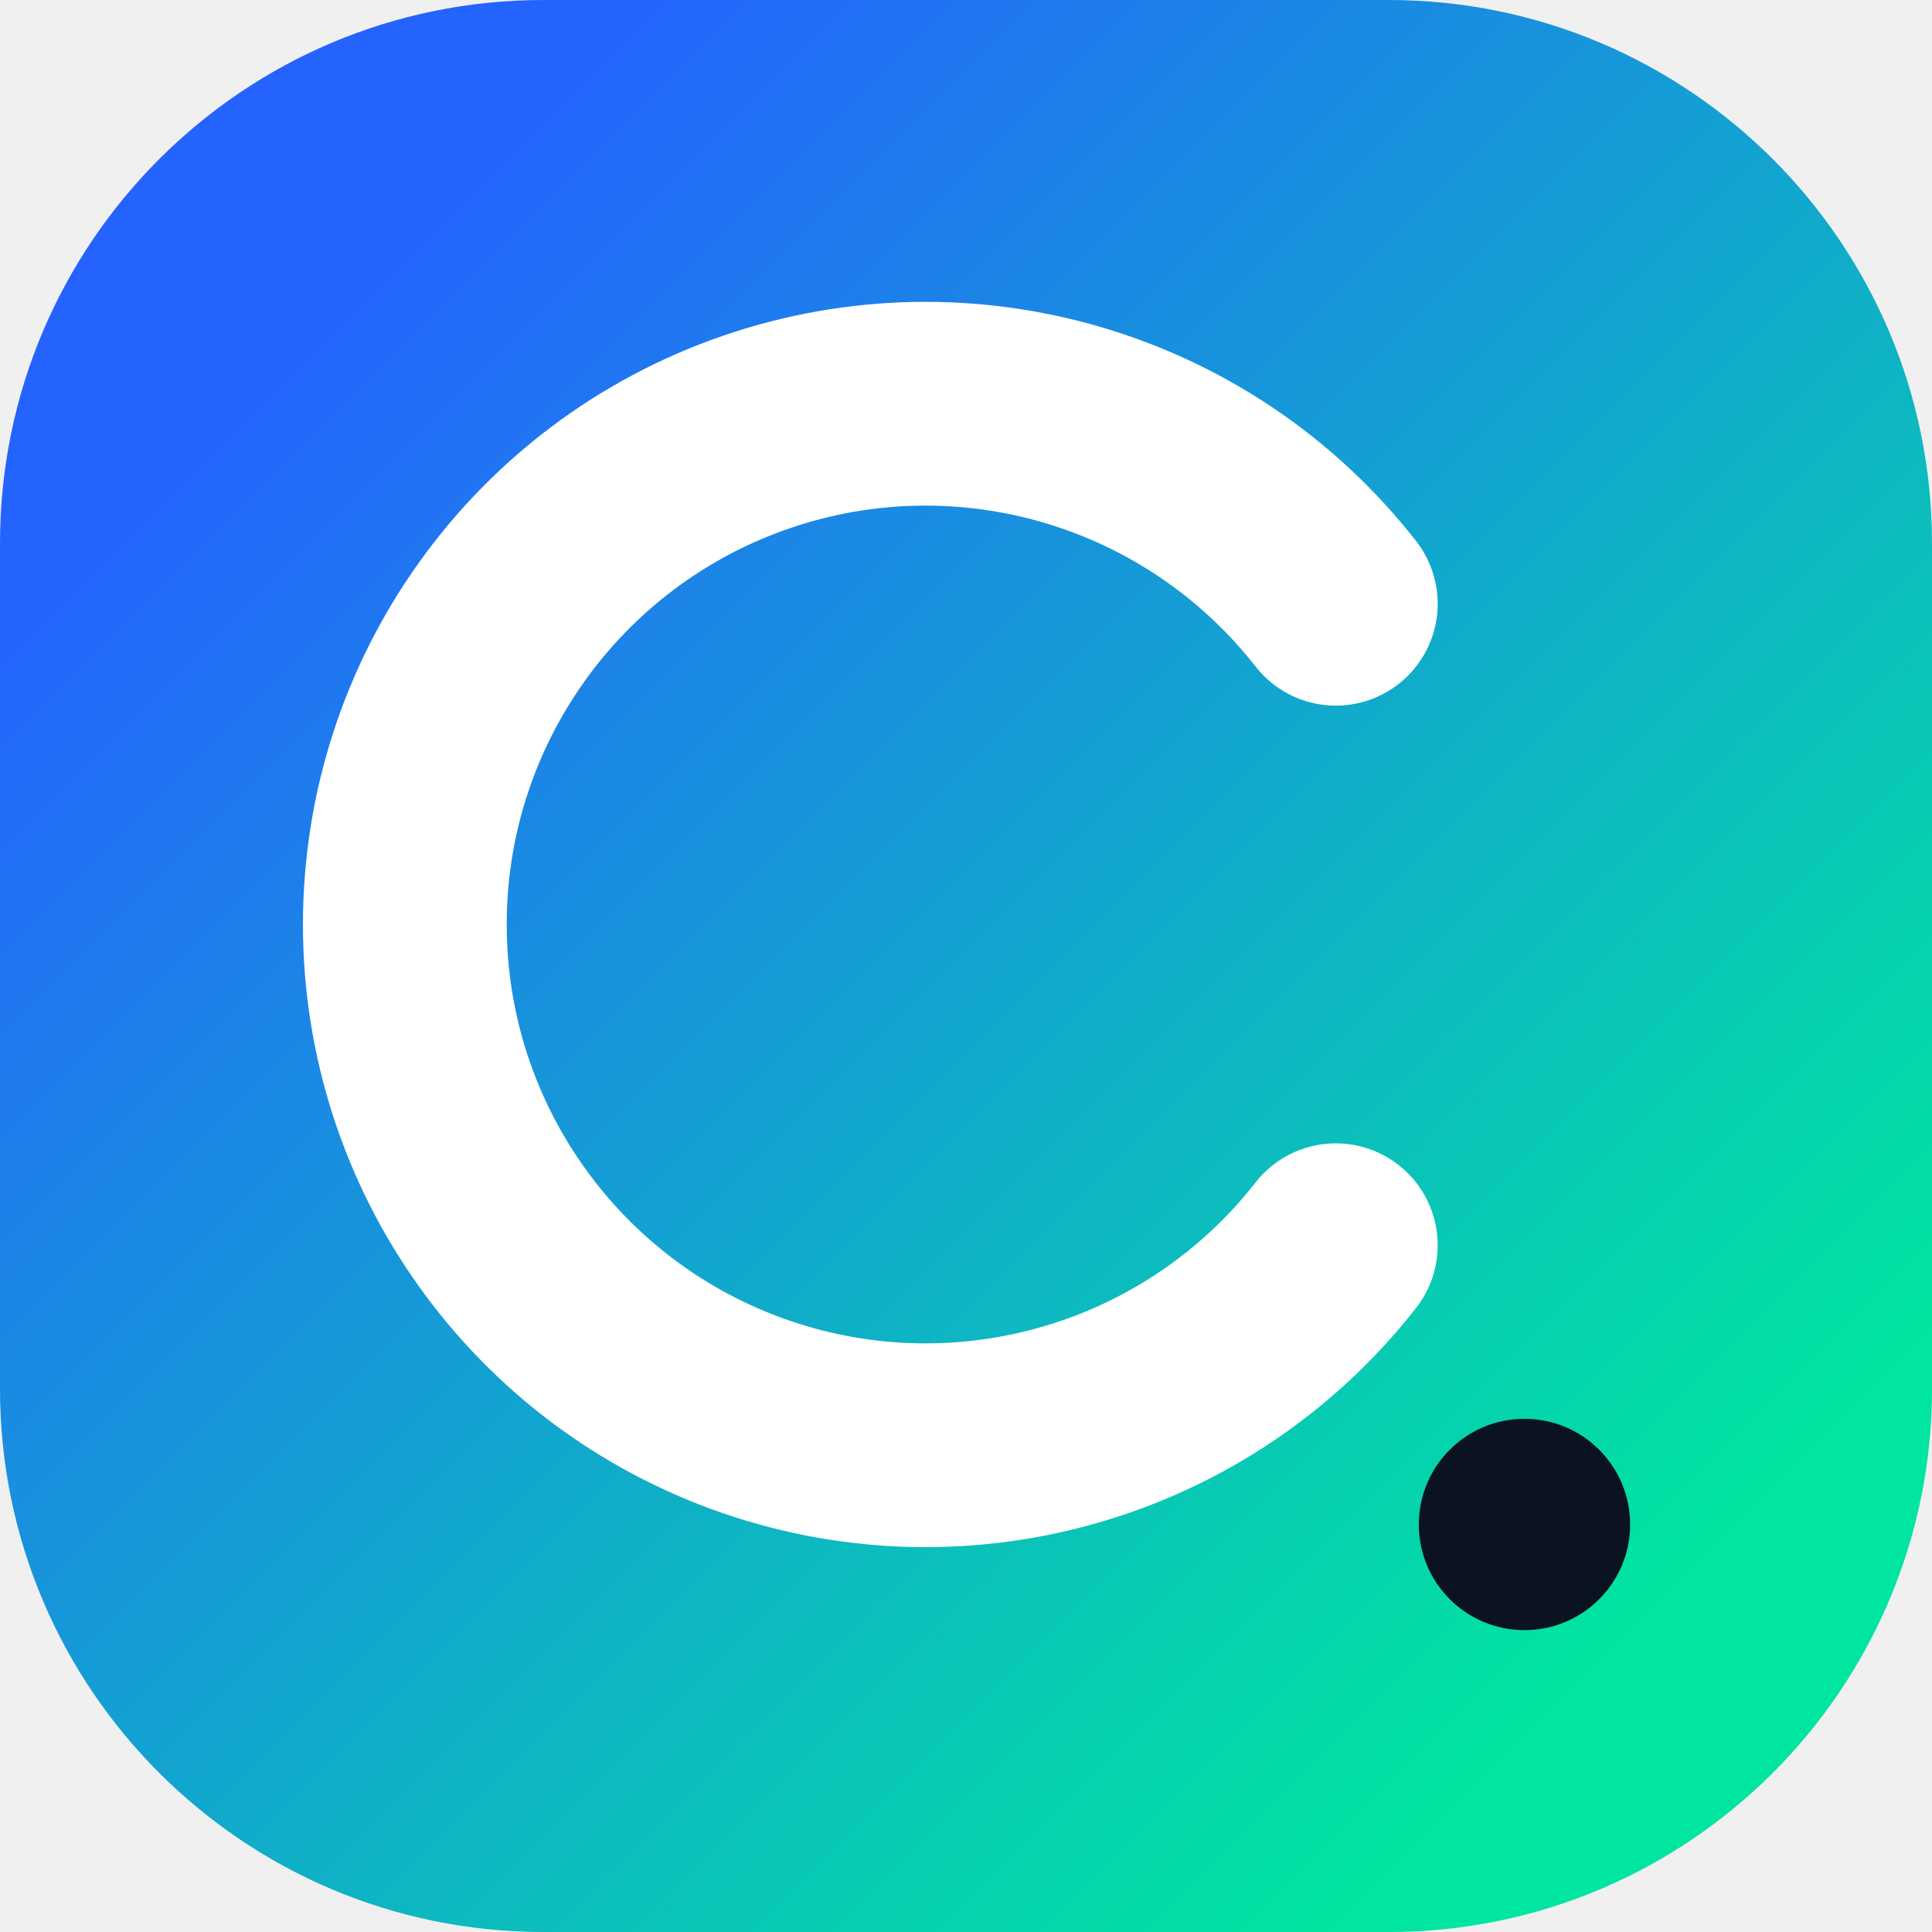
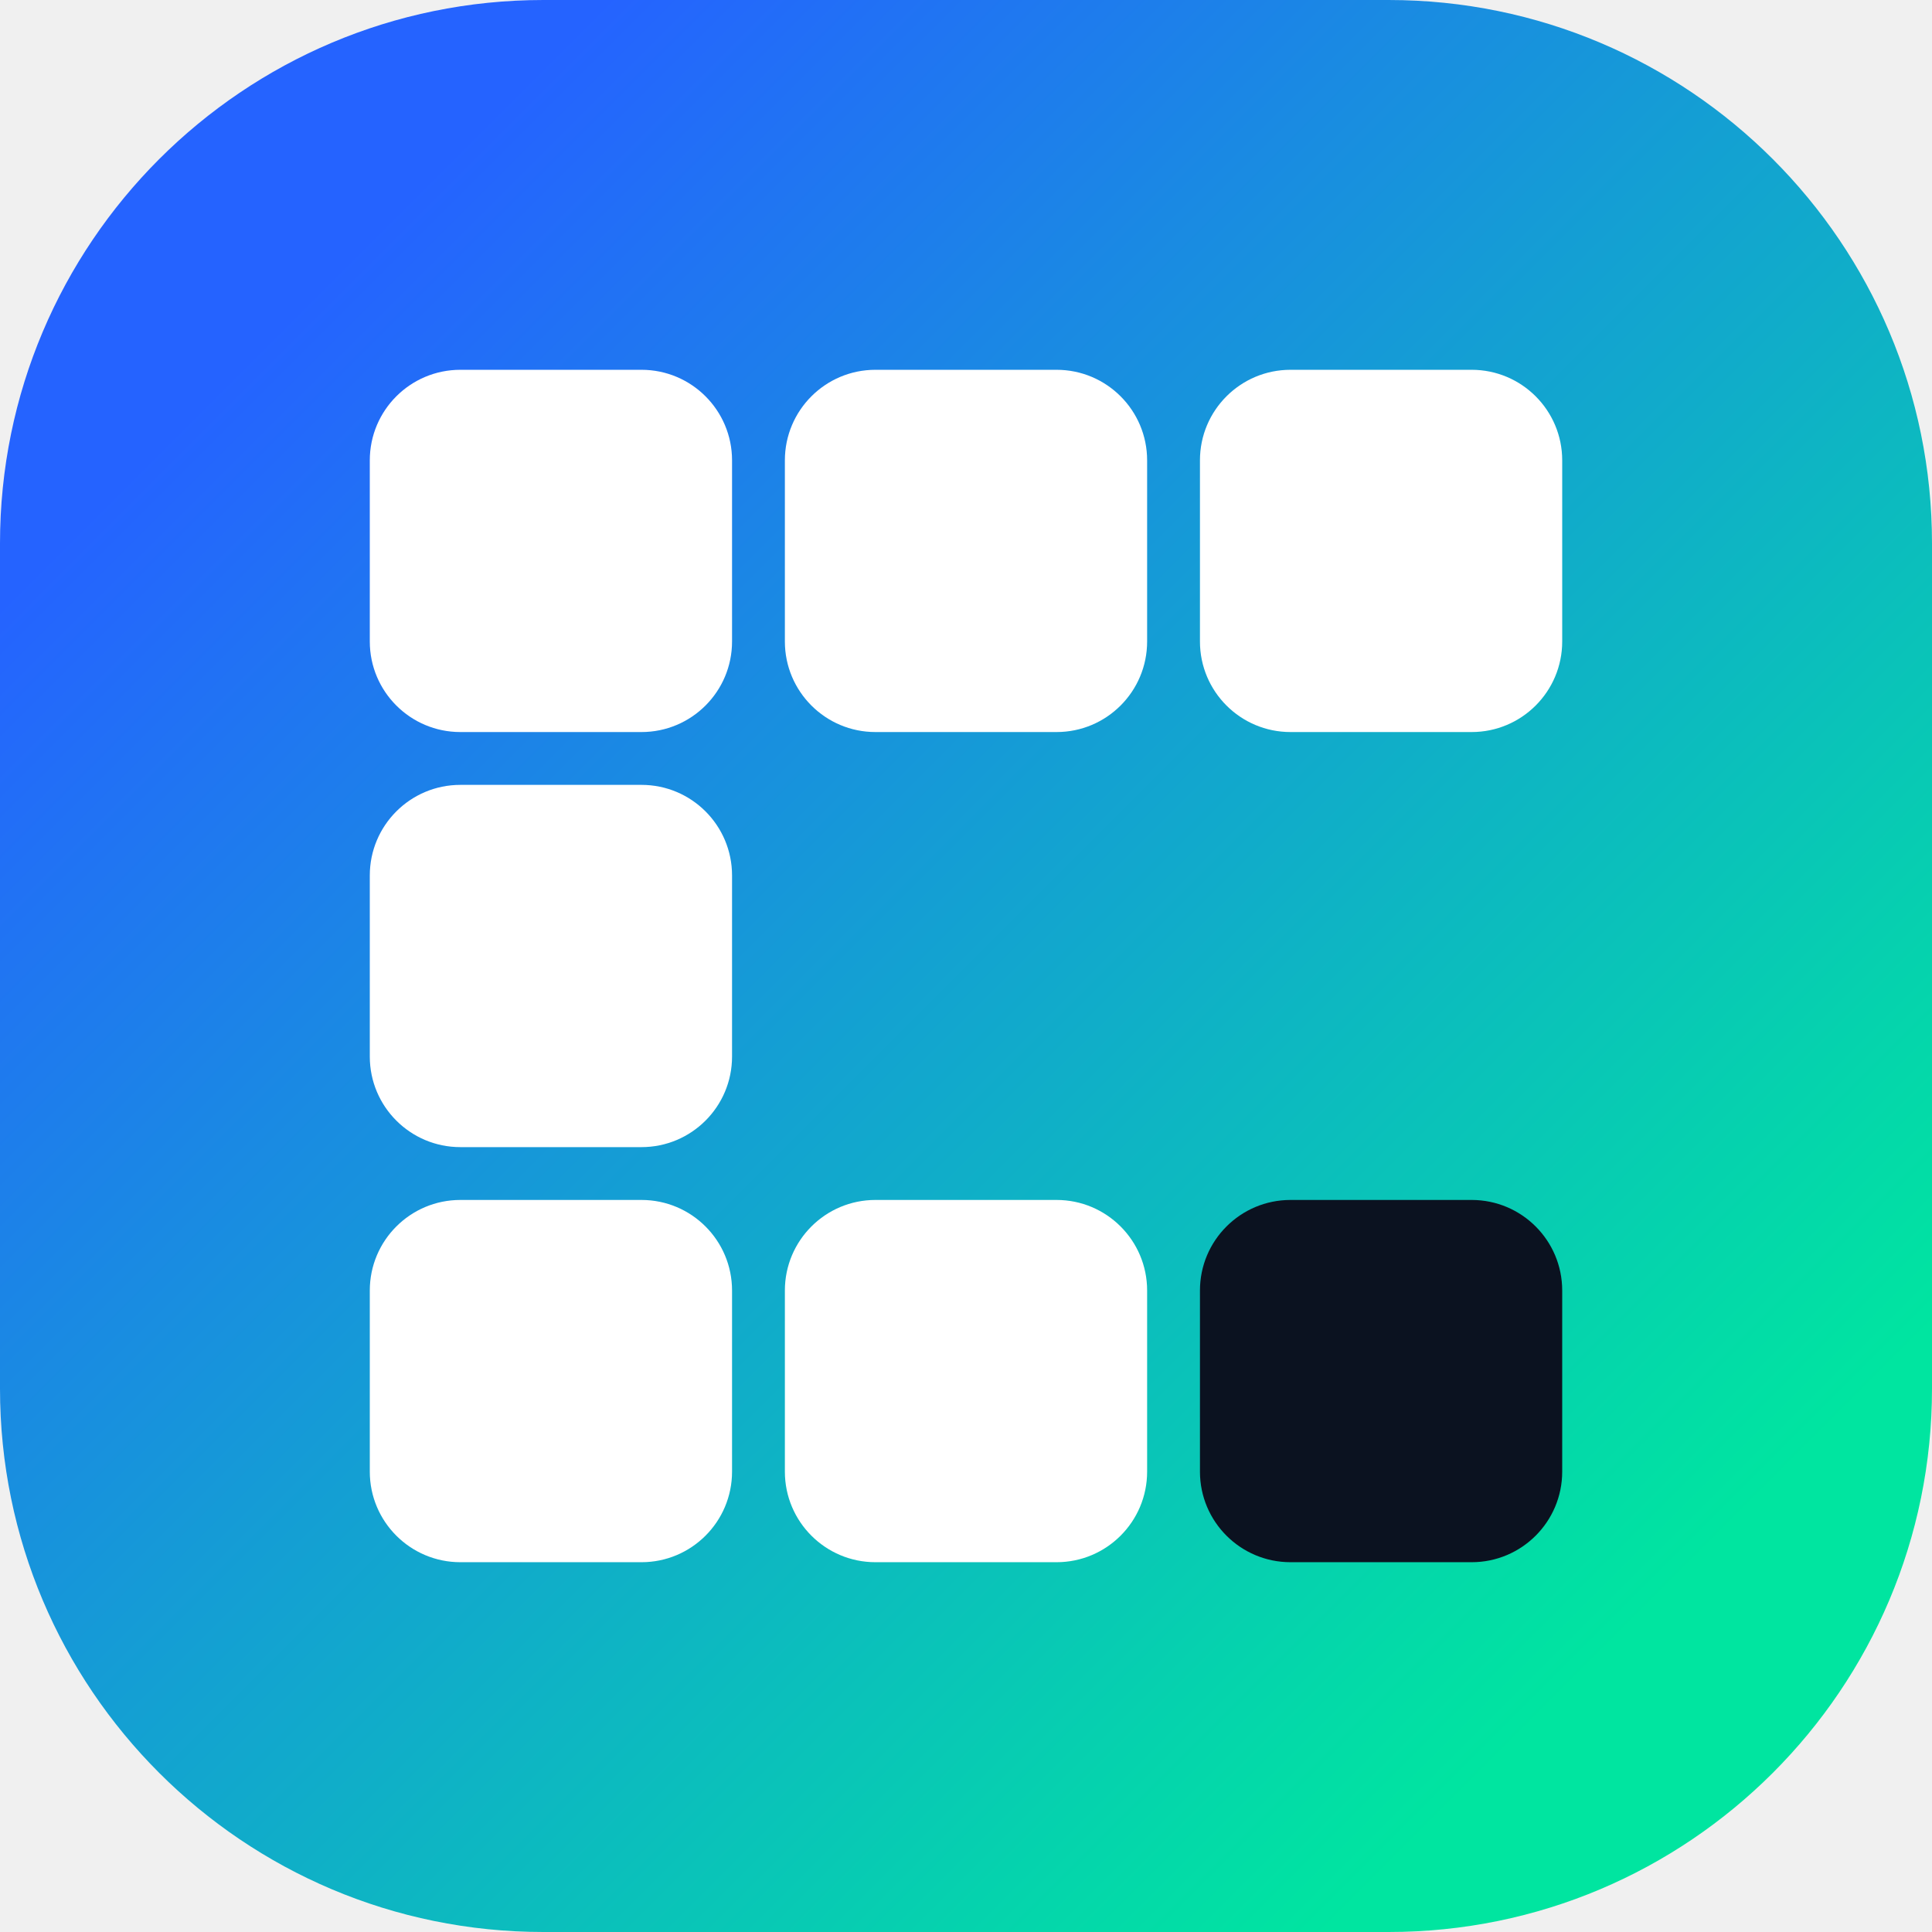
<svg xmlns="http://www.w3.org/2000/svg" viewBox="0 0 512 512">
  <defs>
    <linearGradient id="brandGrad" x1="80" y1="80" x2="432" y2="432" gradientUnits="userSpaceOnUse">
      <stop stop-color="#2563FF" />
      <stop offset="1" stop-color="#00E5A0" />
    </linearGradient>
  </defs>
  <rect width="512" height="512" rx="144" fill="url(#brandGrad)" />
-   <path d="M 354 160 A 138 138 0 1 0 354 330" fill="none" stroke="#FFFFFF" stroke-width="54" stroke-linecap="round" />
-   <circle cx="404" cy="404" r="28" fill="#0B1220" />
+   <rect x="98" y="98" width="96" height="96" rx="24" fill="#FFFFFF" />
+   <rect x="208" y="98" width="96" height="96" rx="24" fill="#FFFFFF" />
+   <rect x="318" y="98" width="96" height="96" rx="24" fill="#FFFFFF" />
+   <rect x="98" y="208" width="96" height="96" rx="24" fill="#FFFFFF" />
+   <rect x="98" y="318" width="96" height="96" rx="24" fill="#FFFFFF" />
+   <rect x="208" y="318" width="96" height="96" rx="24" fill="#FFFFFF" />
+   <rect x="318" y="318" width="96" height="96" rx="24" fill="#0B1220" />
</svg>
